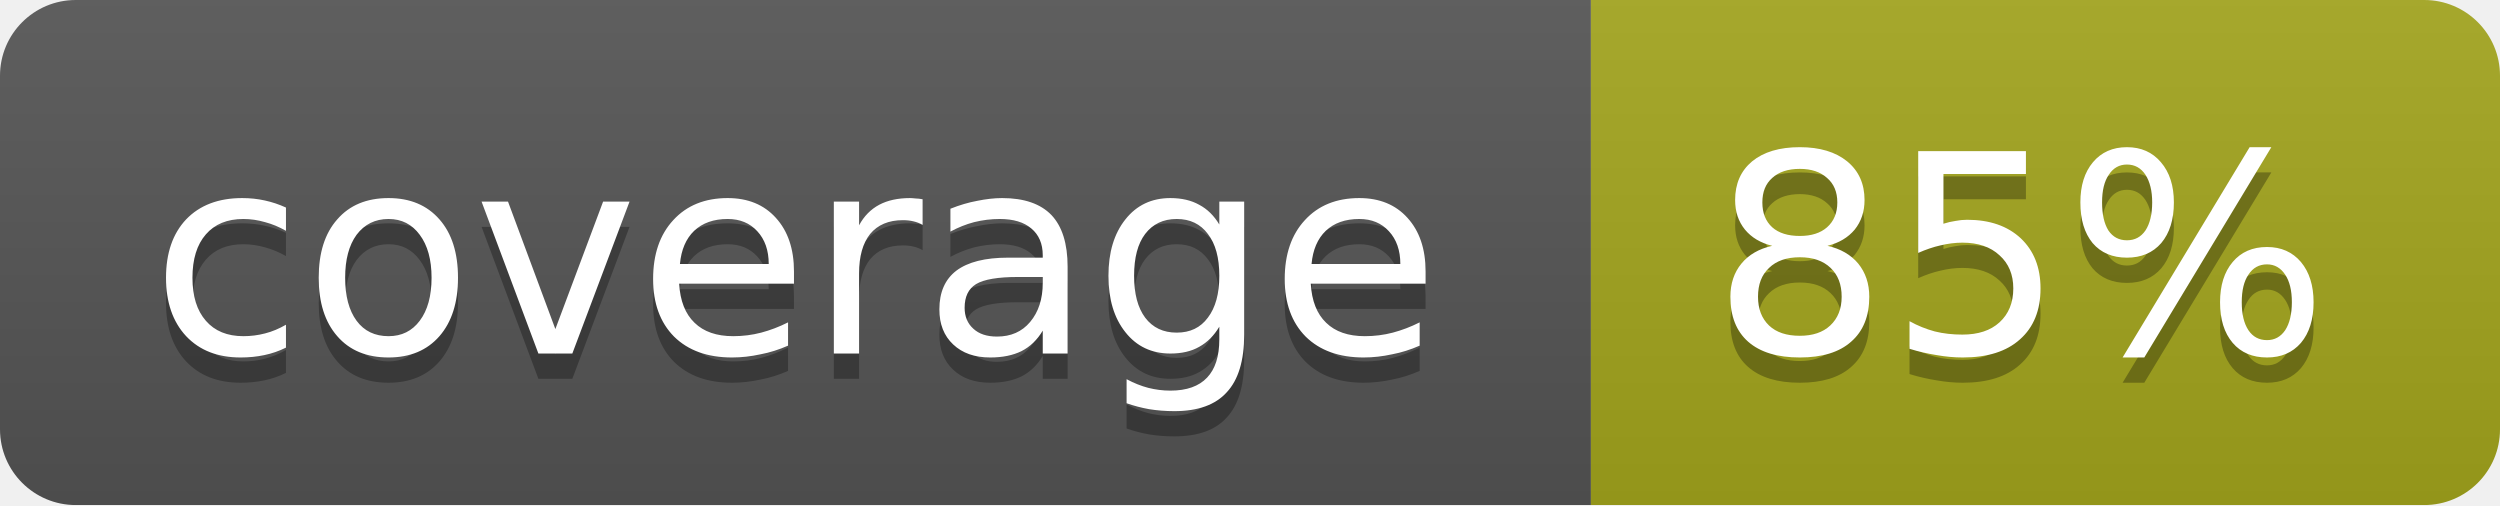
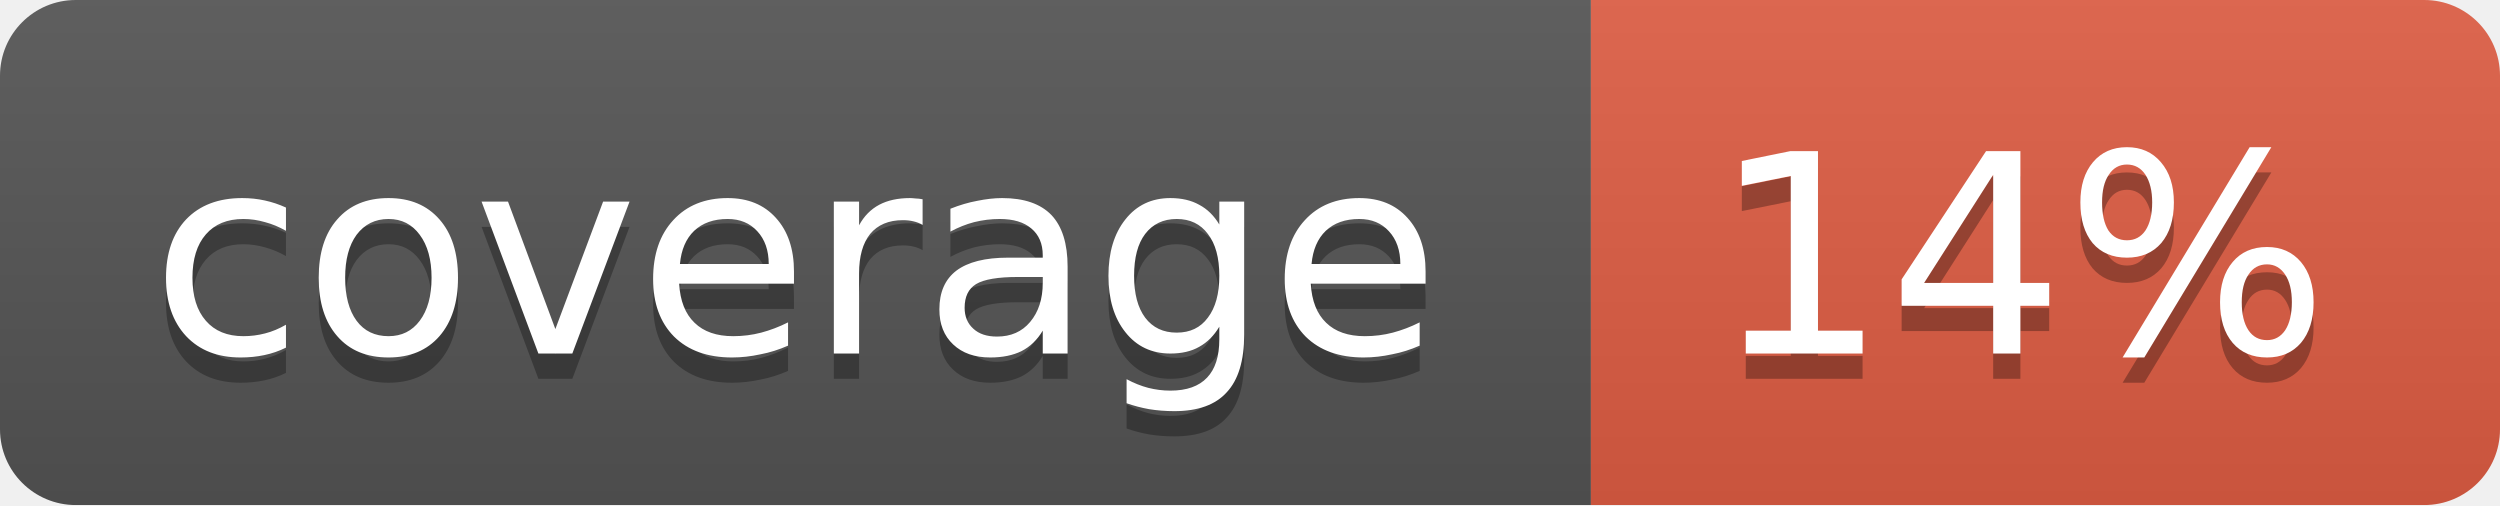
<svg xmlns="http://www.w3.org/2000/svg" width="99" height="20">
  <linearGradient id="b" x2="0" y2="100%">
    <stop offset="0" stop-color="#bbb" stop-opacity=".1" />
    <stop offset="1" stop-opacity=".1" />
  </linearGradient>
  <mask id="a">
    <rect width="99" height="20" rx="3" fill="#fff" />
  </mask>
  <g mask="url(#a)">
    <path fill="#555" d="M0 0h63v20H0z" />
-     <path fill="#a4a61d" d="M63 0h36v20H63z" />
+     <path fill="#e05d44" d="M63 0h36v20H63z" />
    <path fill="url(#b)" d="M0 0h99v20H0z" />
  </g>
  <g fill="#fff" text-anchor="middle" font-family="DejaVu Sans,Verdana,Geneva,sans-serif" font-size="11">
    <text x="31.5" y="15" fill="#010101" fill-opacity=".3">coverage</text>
    <text x="31.5" y="14">coverage</text>
-     <text x="80" y="15" fill="#010101" fill-opacity=".3">85%</text>
-     <text x="80" y="14">85%</text>
+     <text x="80" y="15" fill="#010101" fill-opacity=".3">14%</text>
+     <text x="80" y="14">14%</text>
  </g>
</svg>
